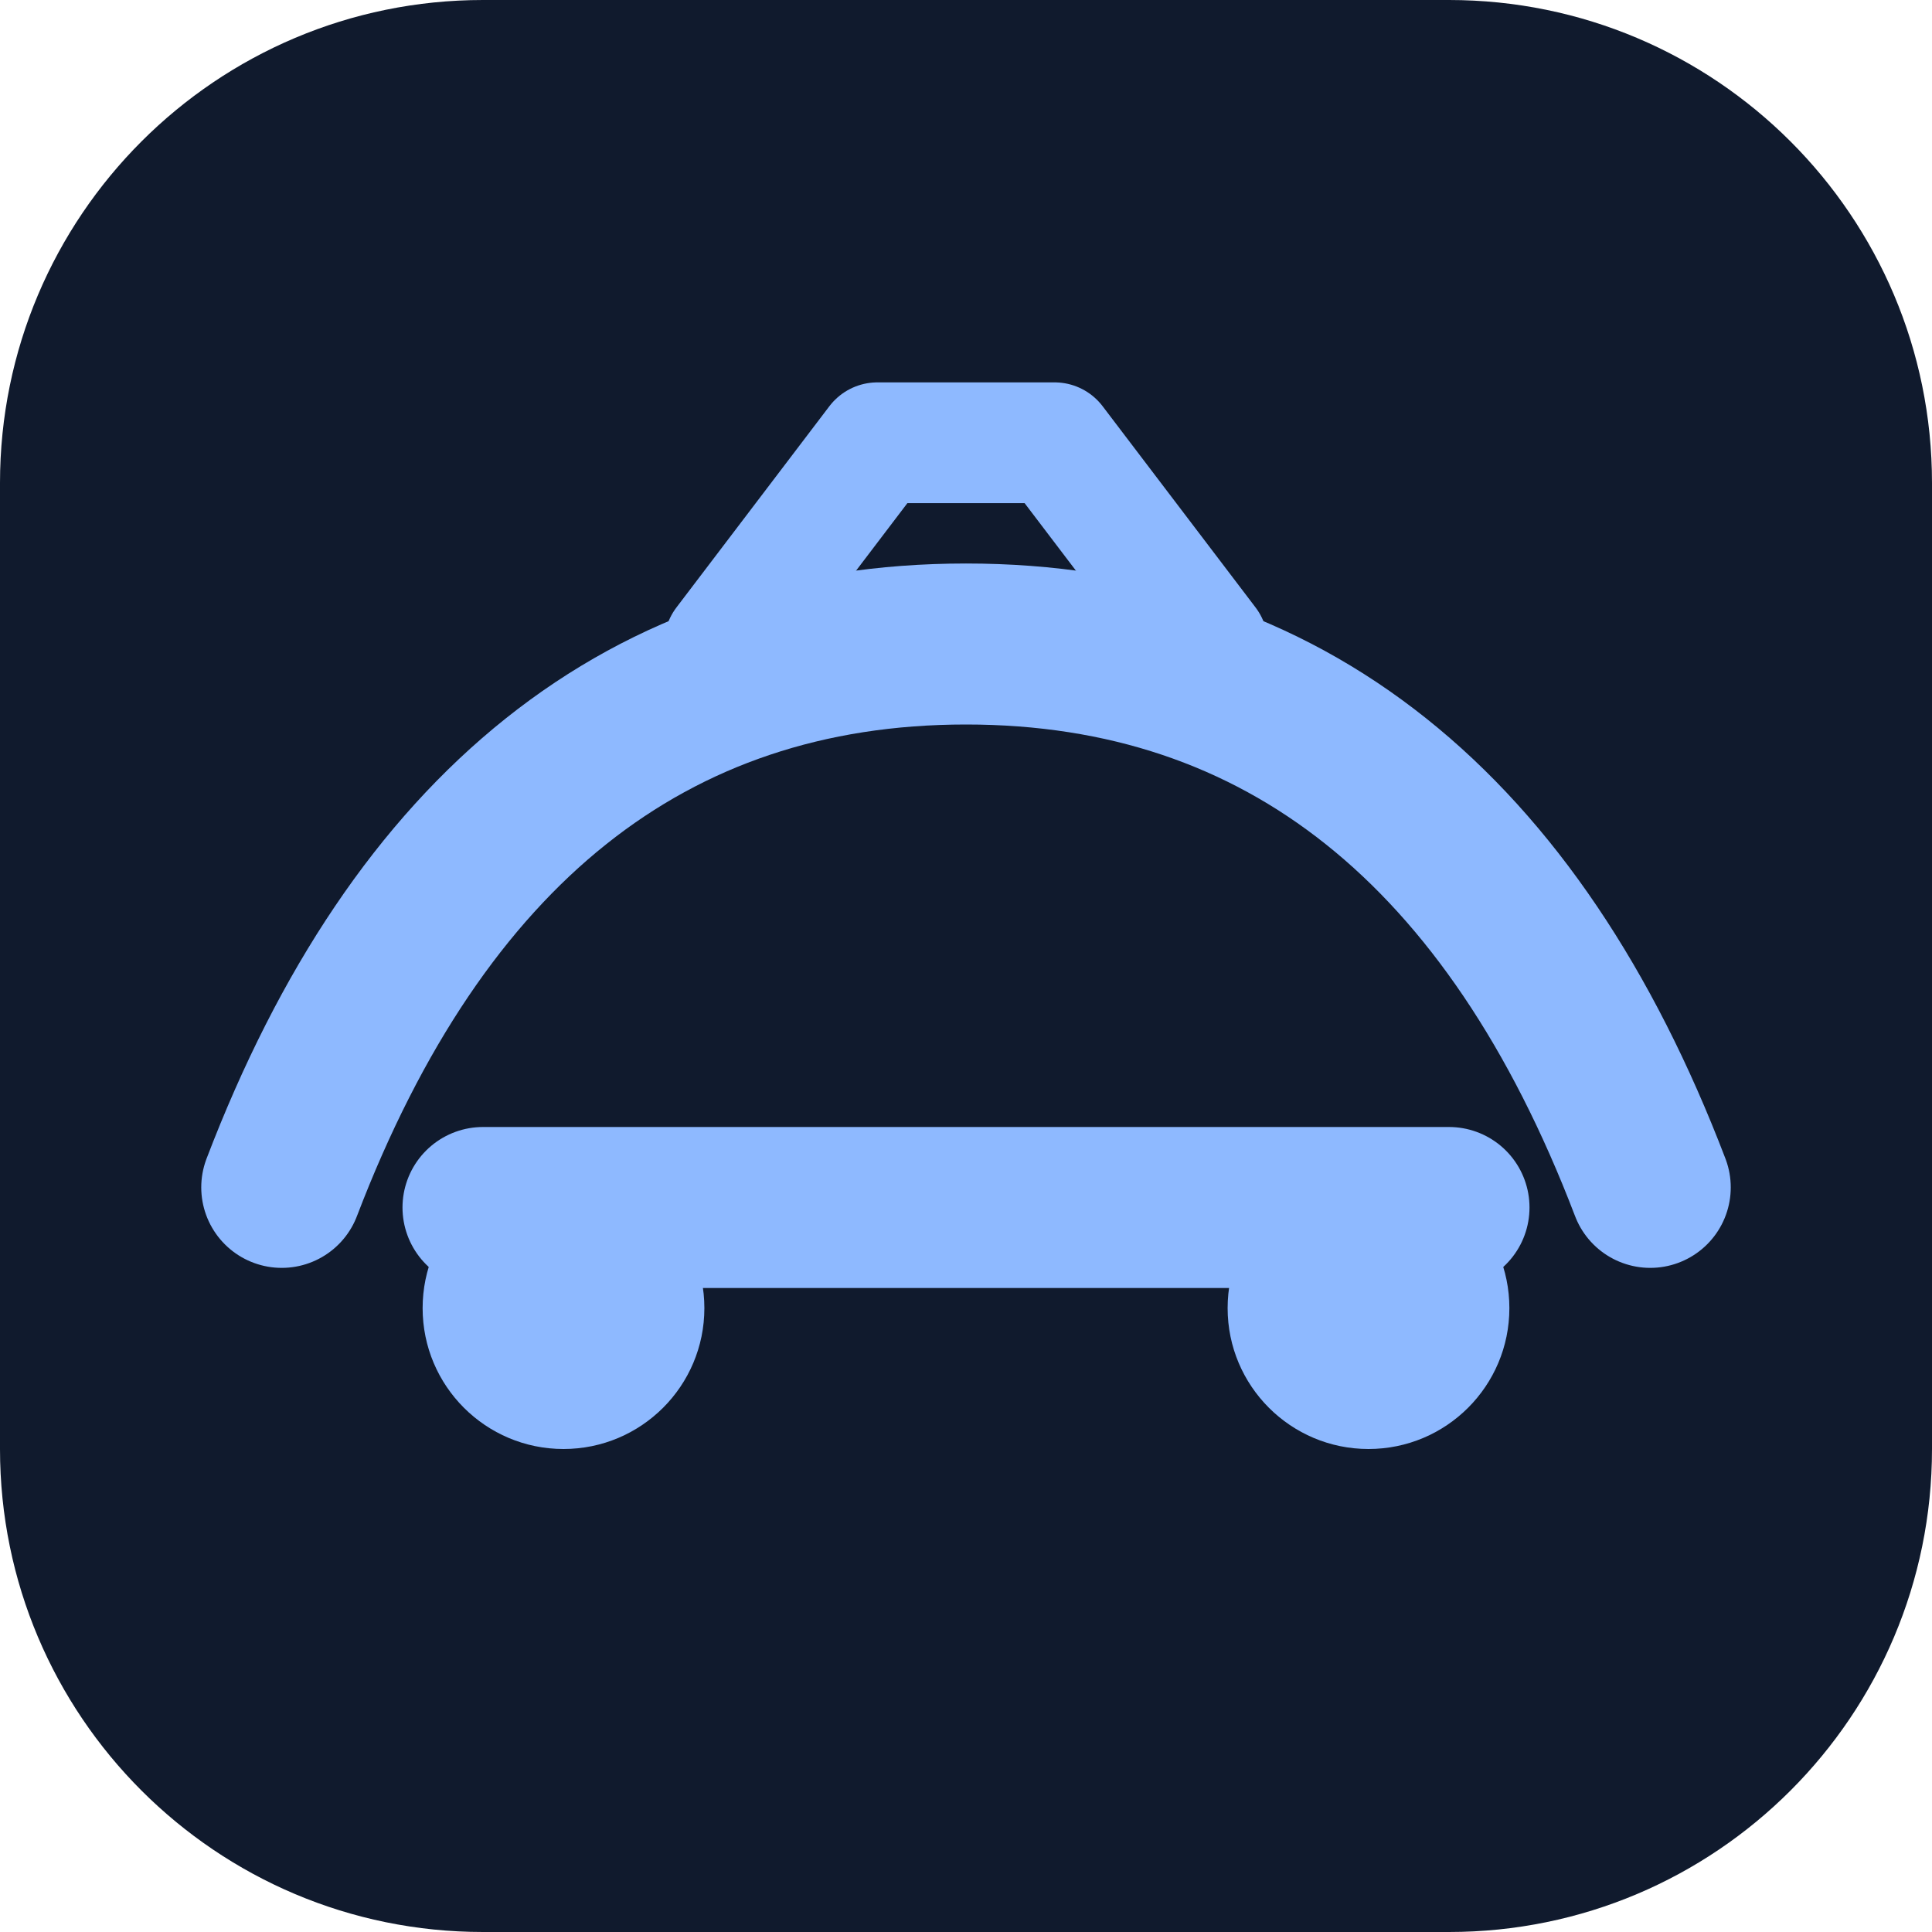
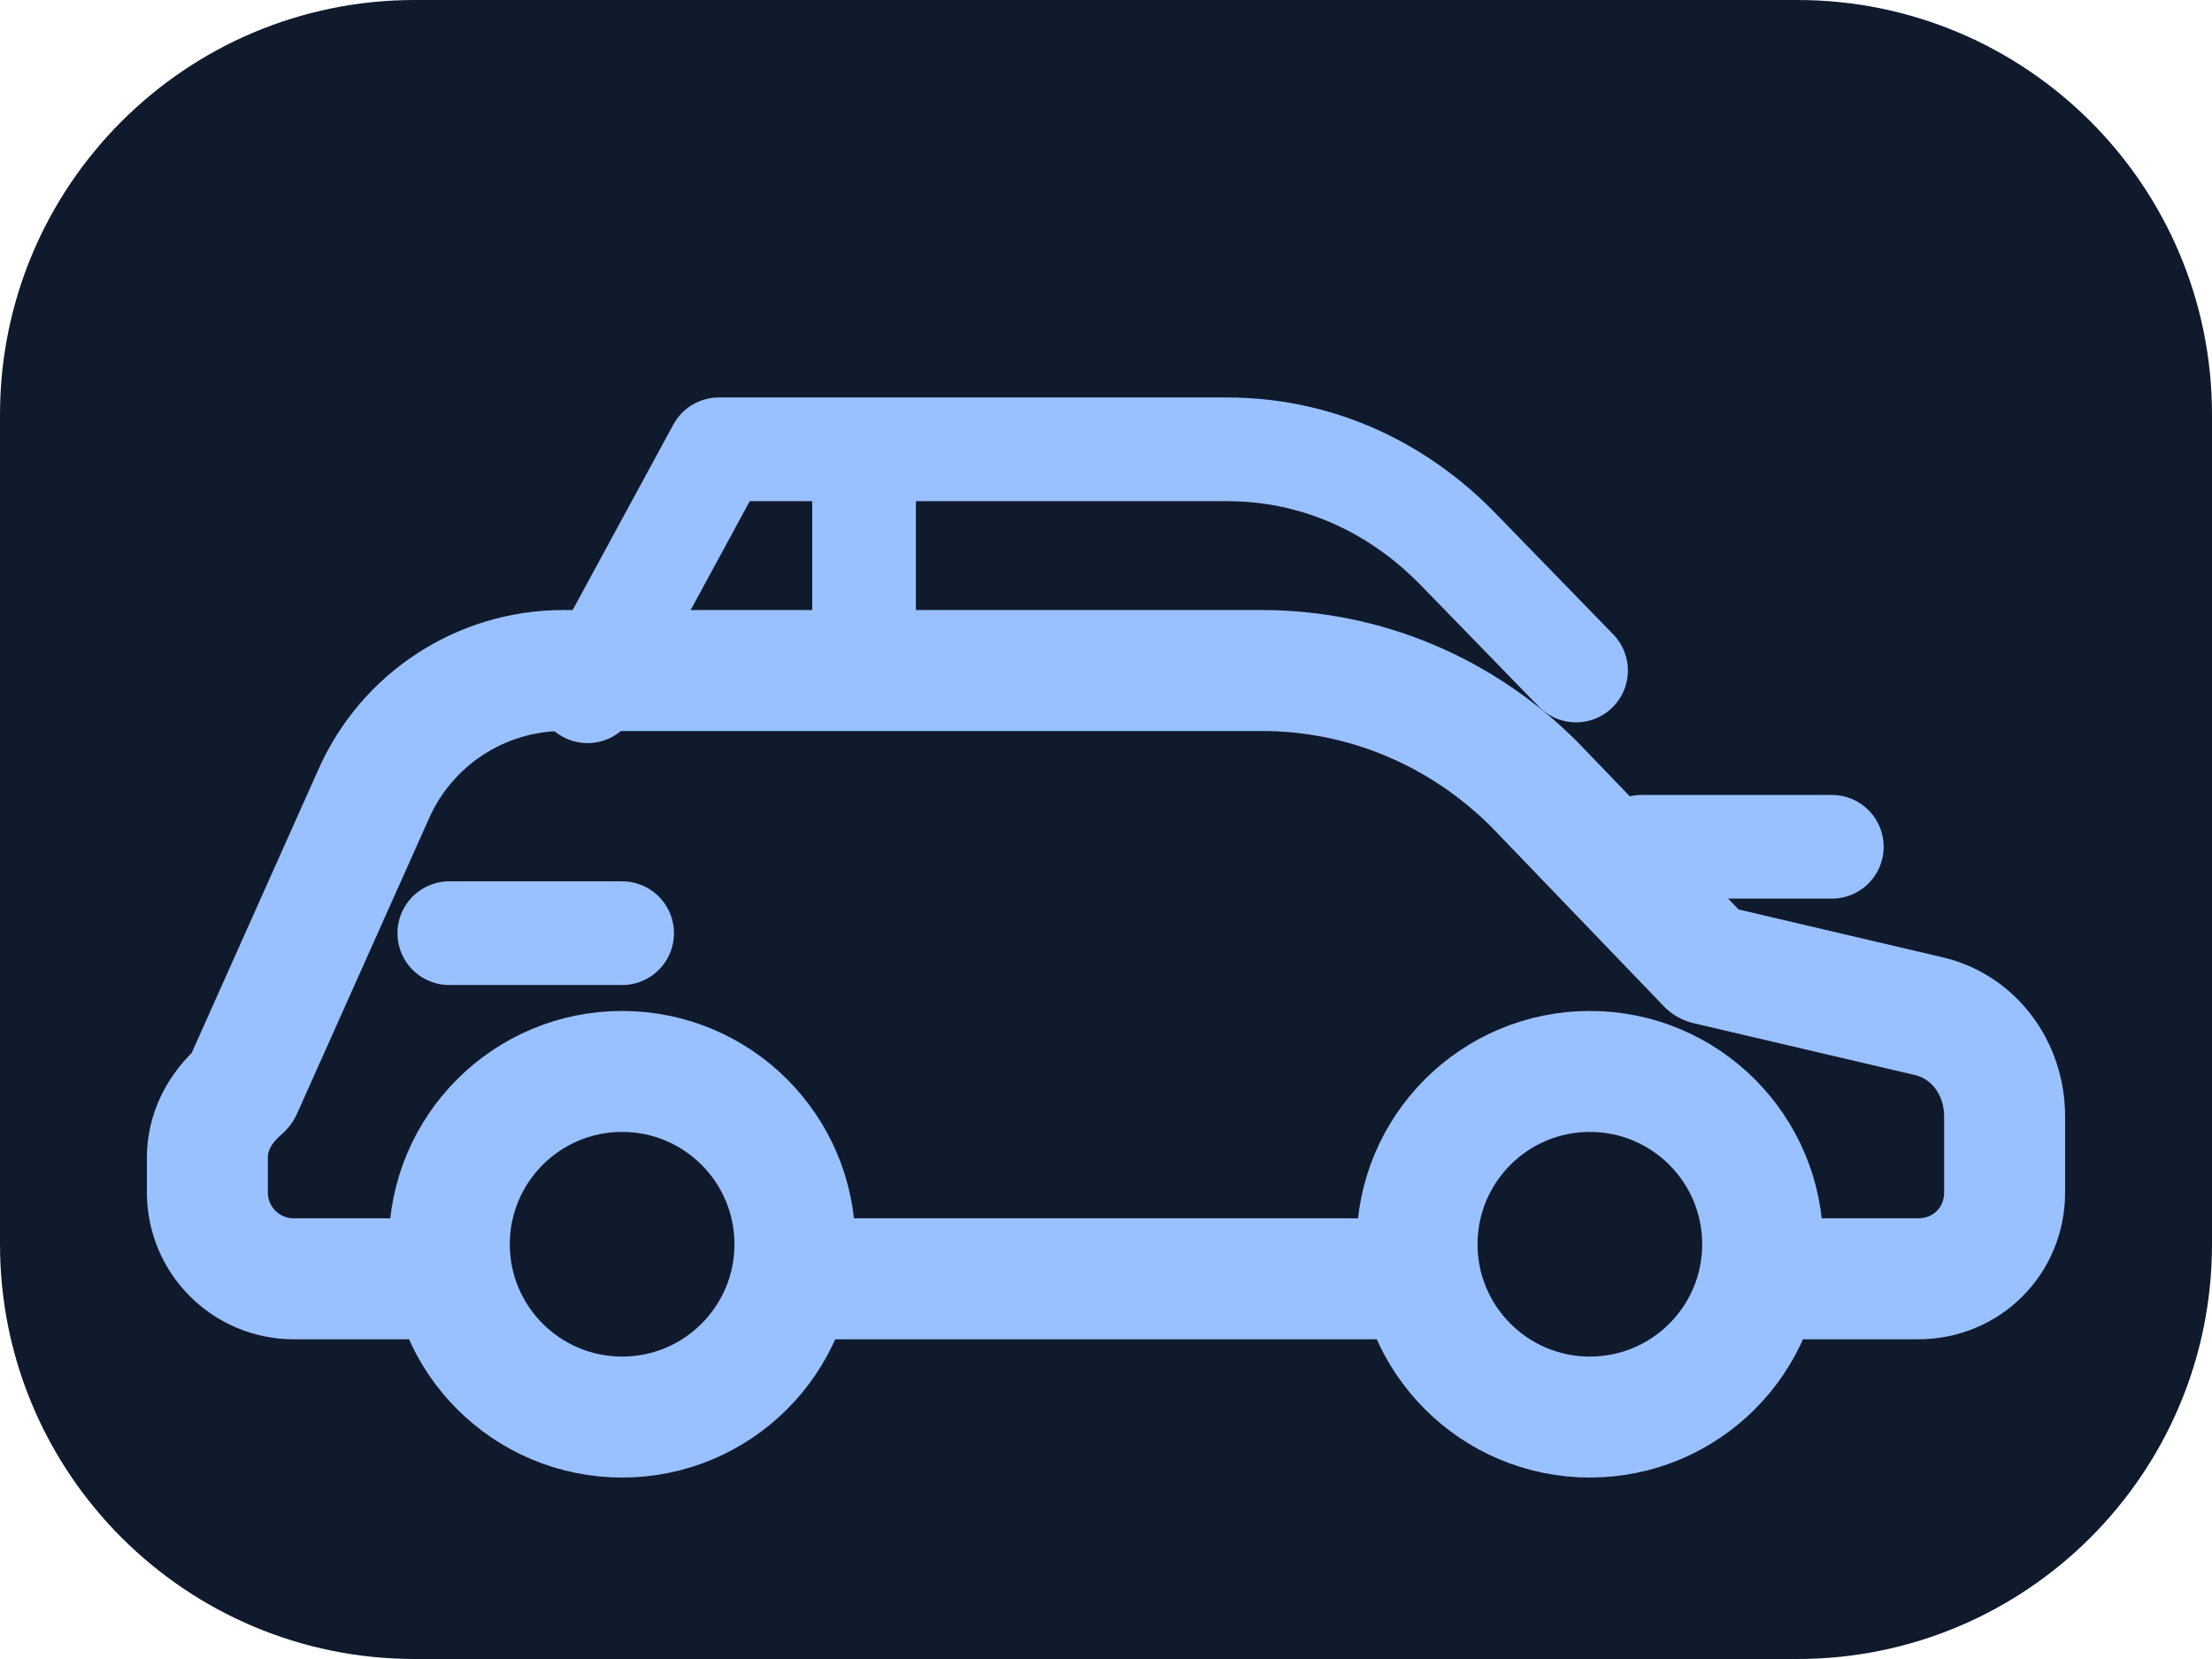
- <svg xmlns="http://www.w3.org/2000/svg" viewBox="0 0 48 48" fill="none">
-   <rect width="48" height="48" rx="12" fill="#101A2D" />
-   <path d="M7 29.5C10.4 20.6 16.1 16 24 16c7.9 0 13.6 4.6 17 13.5M12 30h24" stroke="#8EB9FF" stroke-width="4" stroke-linecap="round" />
-   <circle cx="14" cy="32.5" r="3.5" fill="#8EB9FF" />
-   <circle cx="34" cy="32.5" r="3.5" fill="#8EB9FF" />
-   <path d="m18 16 3.8-5h4.4l3.8 5" stroke="#8EB9FF" stroke-width="3" stroke-linecap="round" stroke-linejoin="round" />
+ <svg xmlns="http://www.w3.org/2000/svg" viewBox="0 0 64 48" fill="none">
+   <rect width="64" height="48" rx="12" fill="#101A2D" />
+   <path d="m7 31.5 3.8-8.5a6 6 0 0 1 5.5-3.6h20.2c3 0 5.8 1.2 7.9 3.3l5 5.2 6.4 1.5c1.3.3 2.2 1.5 2.2 2.9v2.2c0 1.4-1.1 2.5-2.5 2.5H8.5A2.5 2.5 0 0 1 6 34.5v-1c0-.7.3-1.4 1-2Z" stroke="#9AC1FF" stroke-width="3.5" stroke-linejoin="round" />
+   <path d="m17 20 3.8-7h14.7c2.5 0 4.8 1 6.6 2.8l3.5 3.6M25 19.5v-6.2M13 27h5m29.5-2.5h5.5" stroke="#9AC1FF" stroke-width="3" stroke-linecap="round" stroke-linejoin="round" />
+   <circle cx="18" cy="36" r="5" fill="#101A2D" stroke="#9AC1FF" stroke-width="3.5" />
+   <circle cx="46" cy="36" r="5" fill="#101A2D" stroke="#9AC1FF" stroke-width="3.5" />
</svg>
